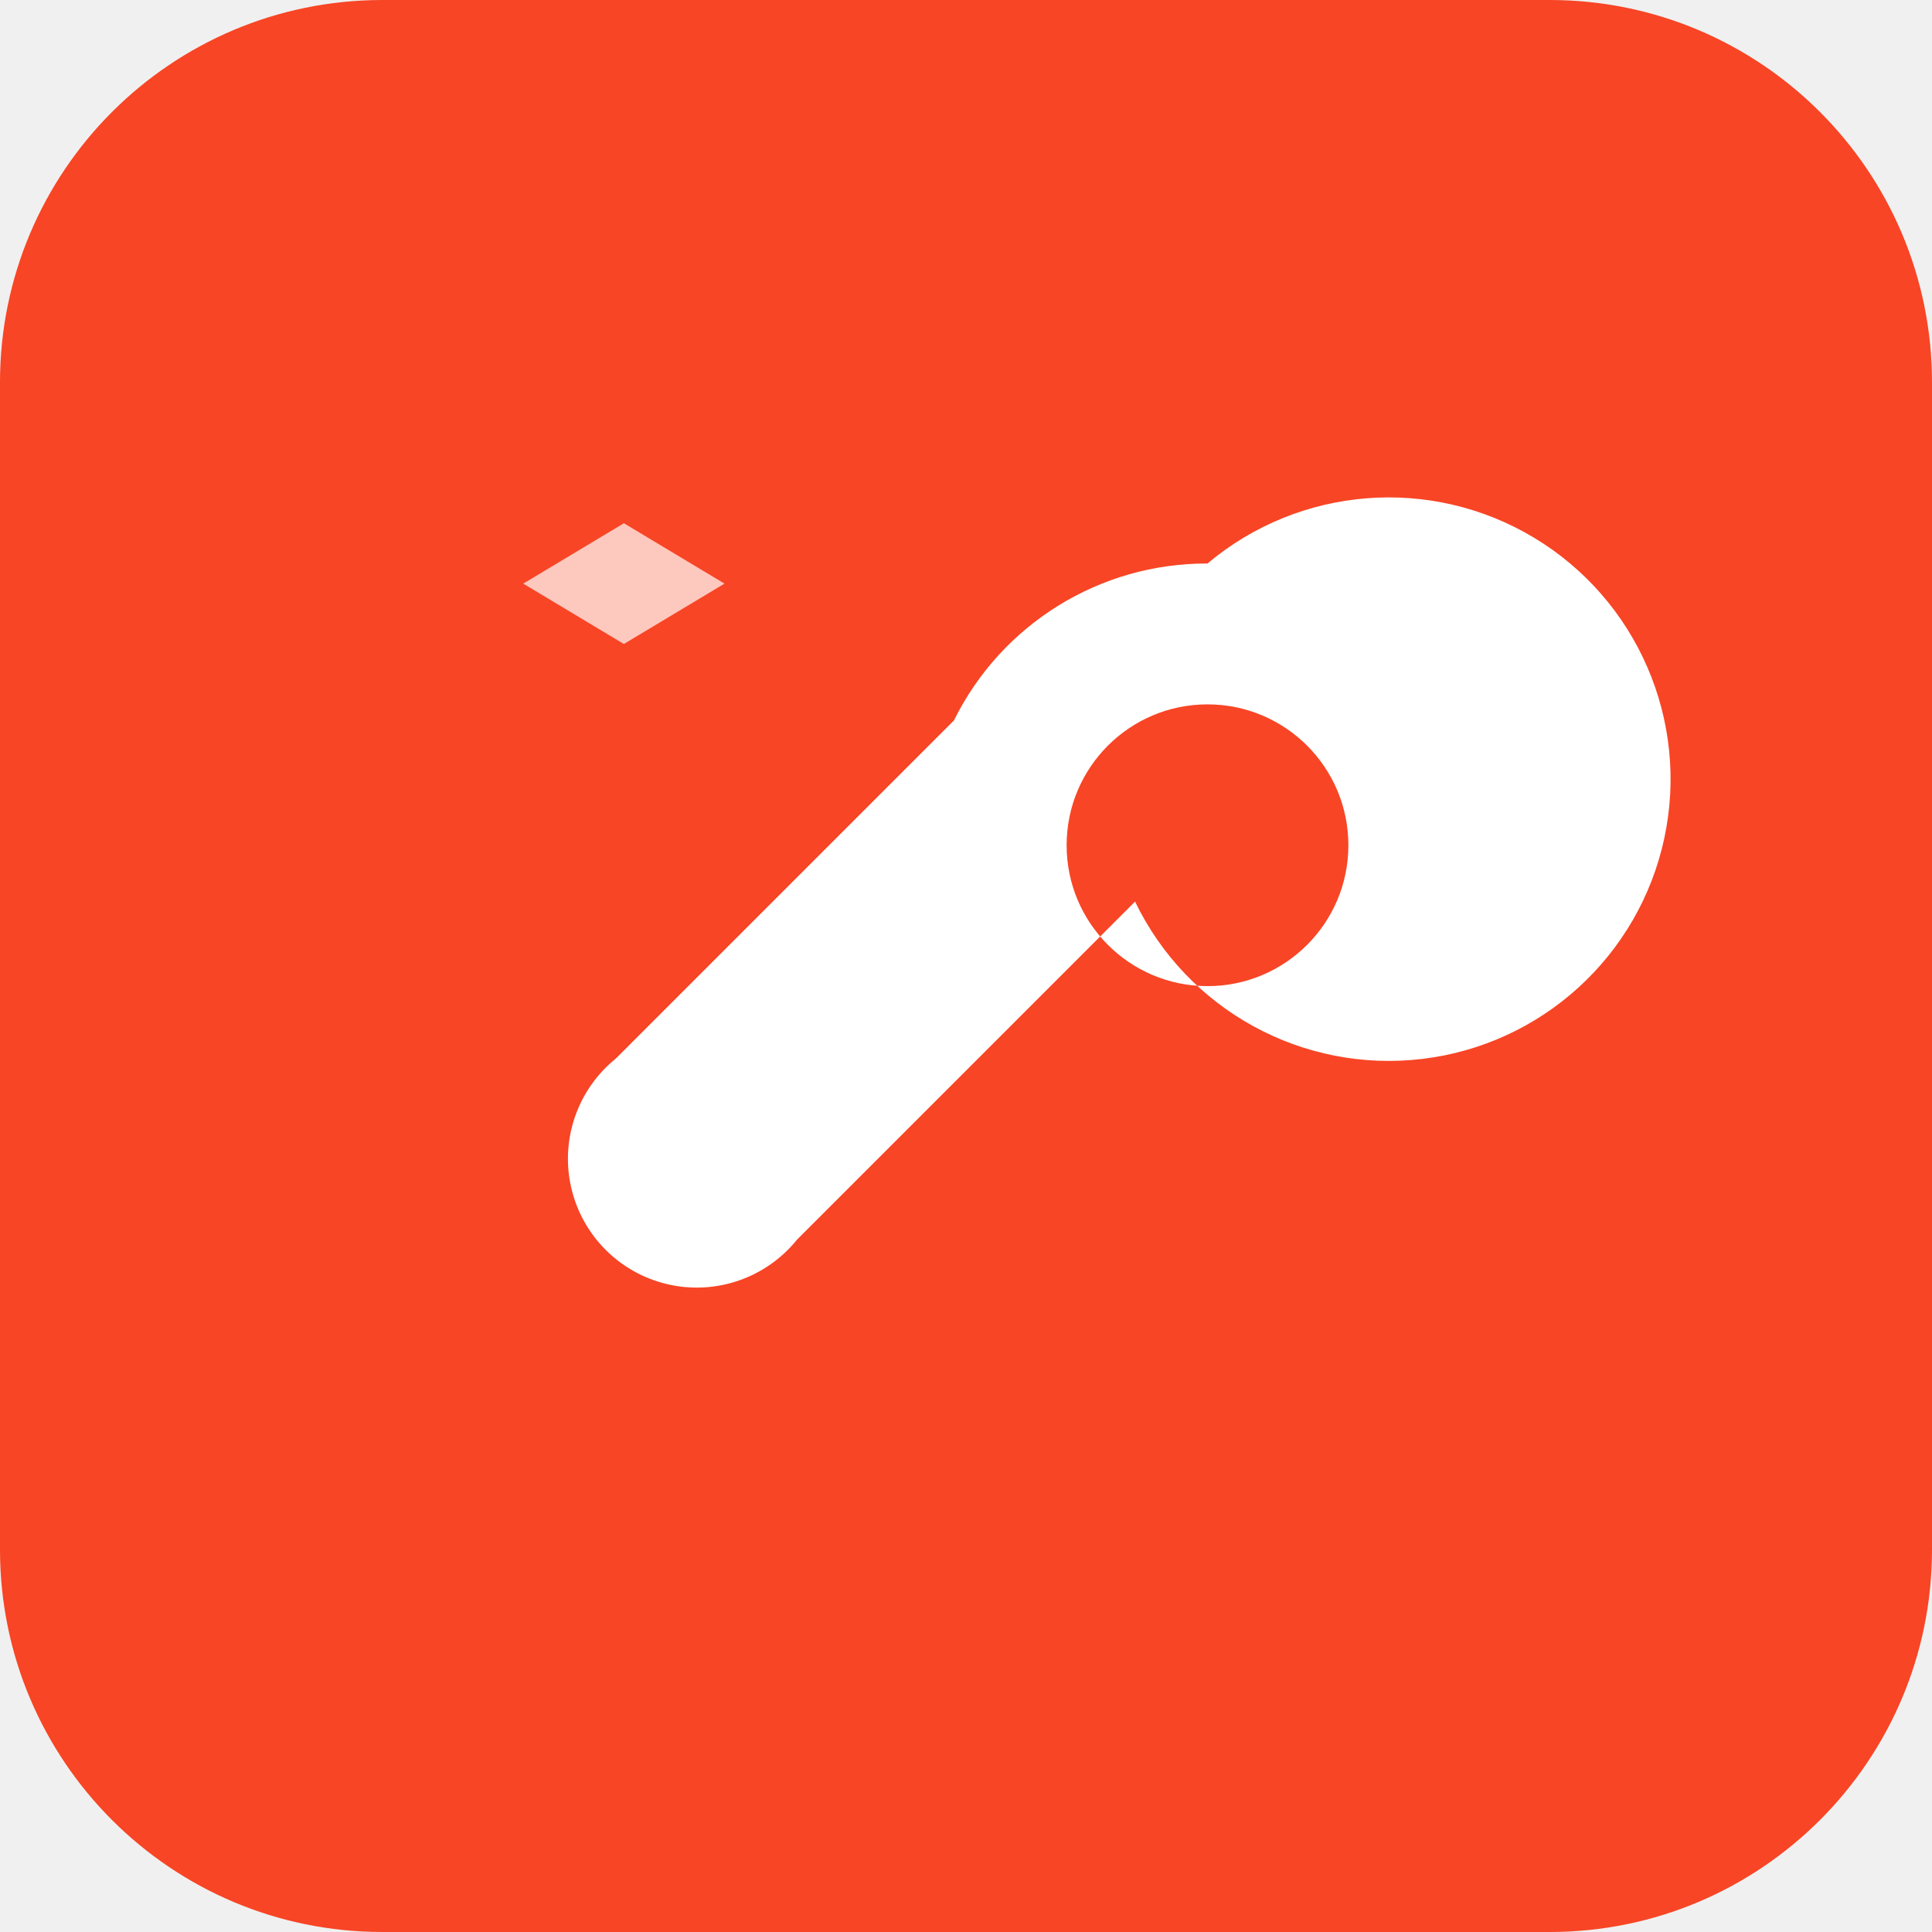
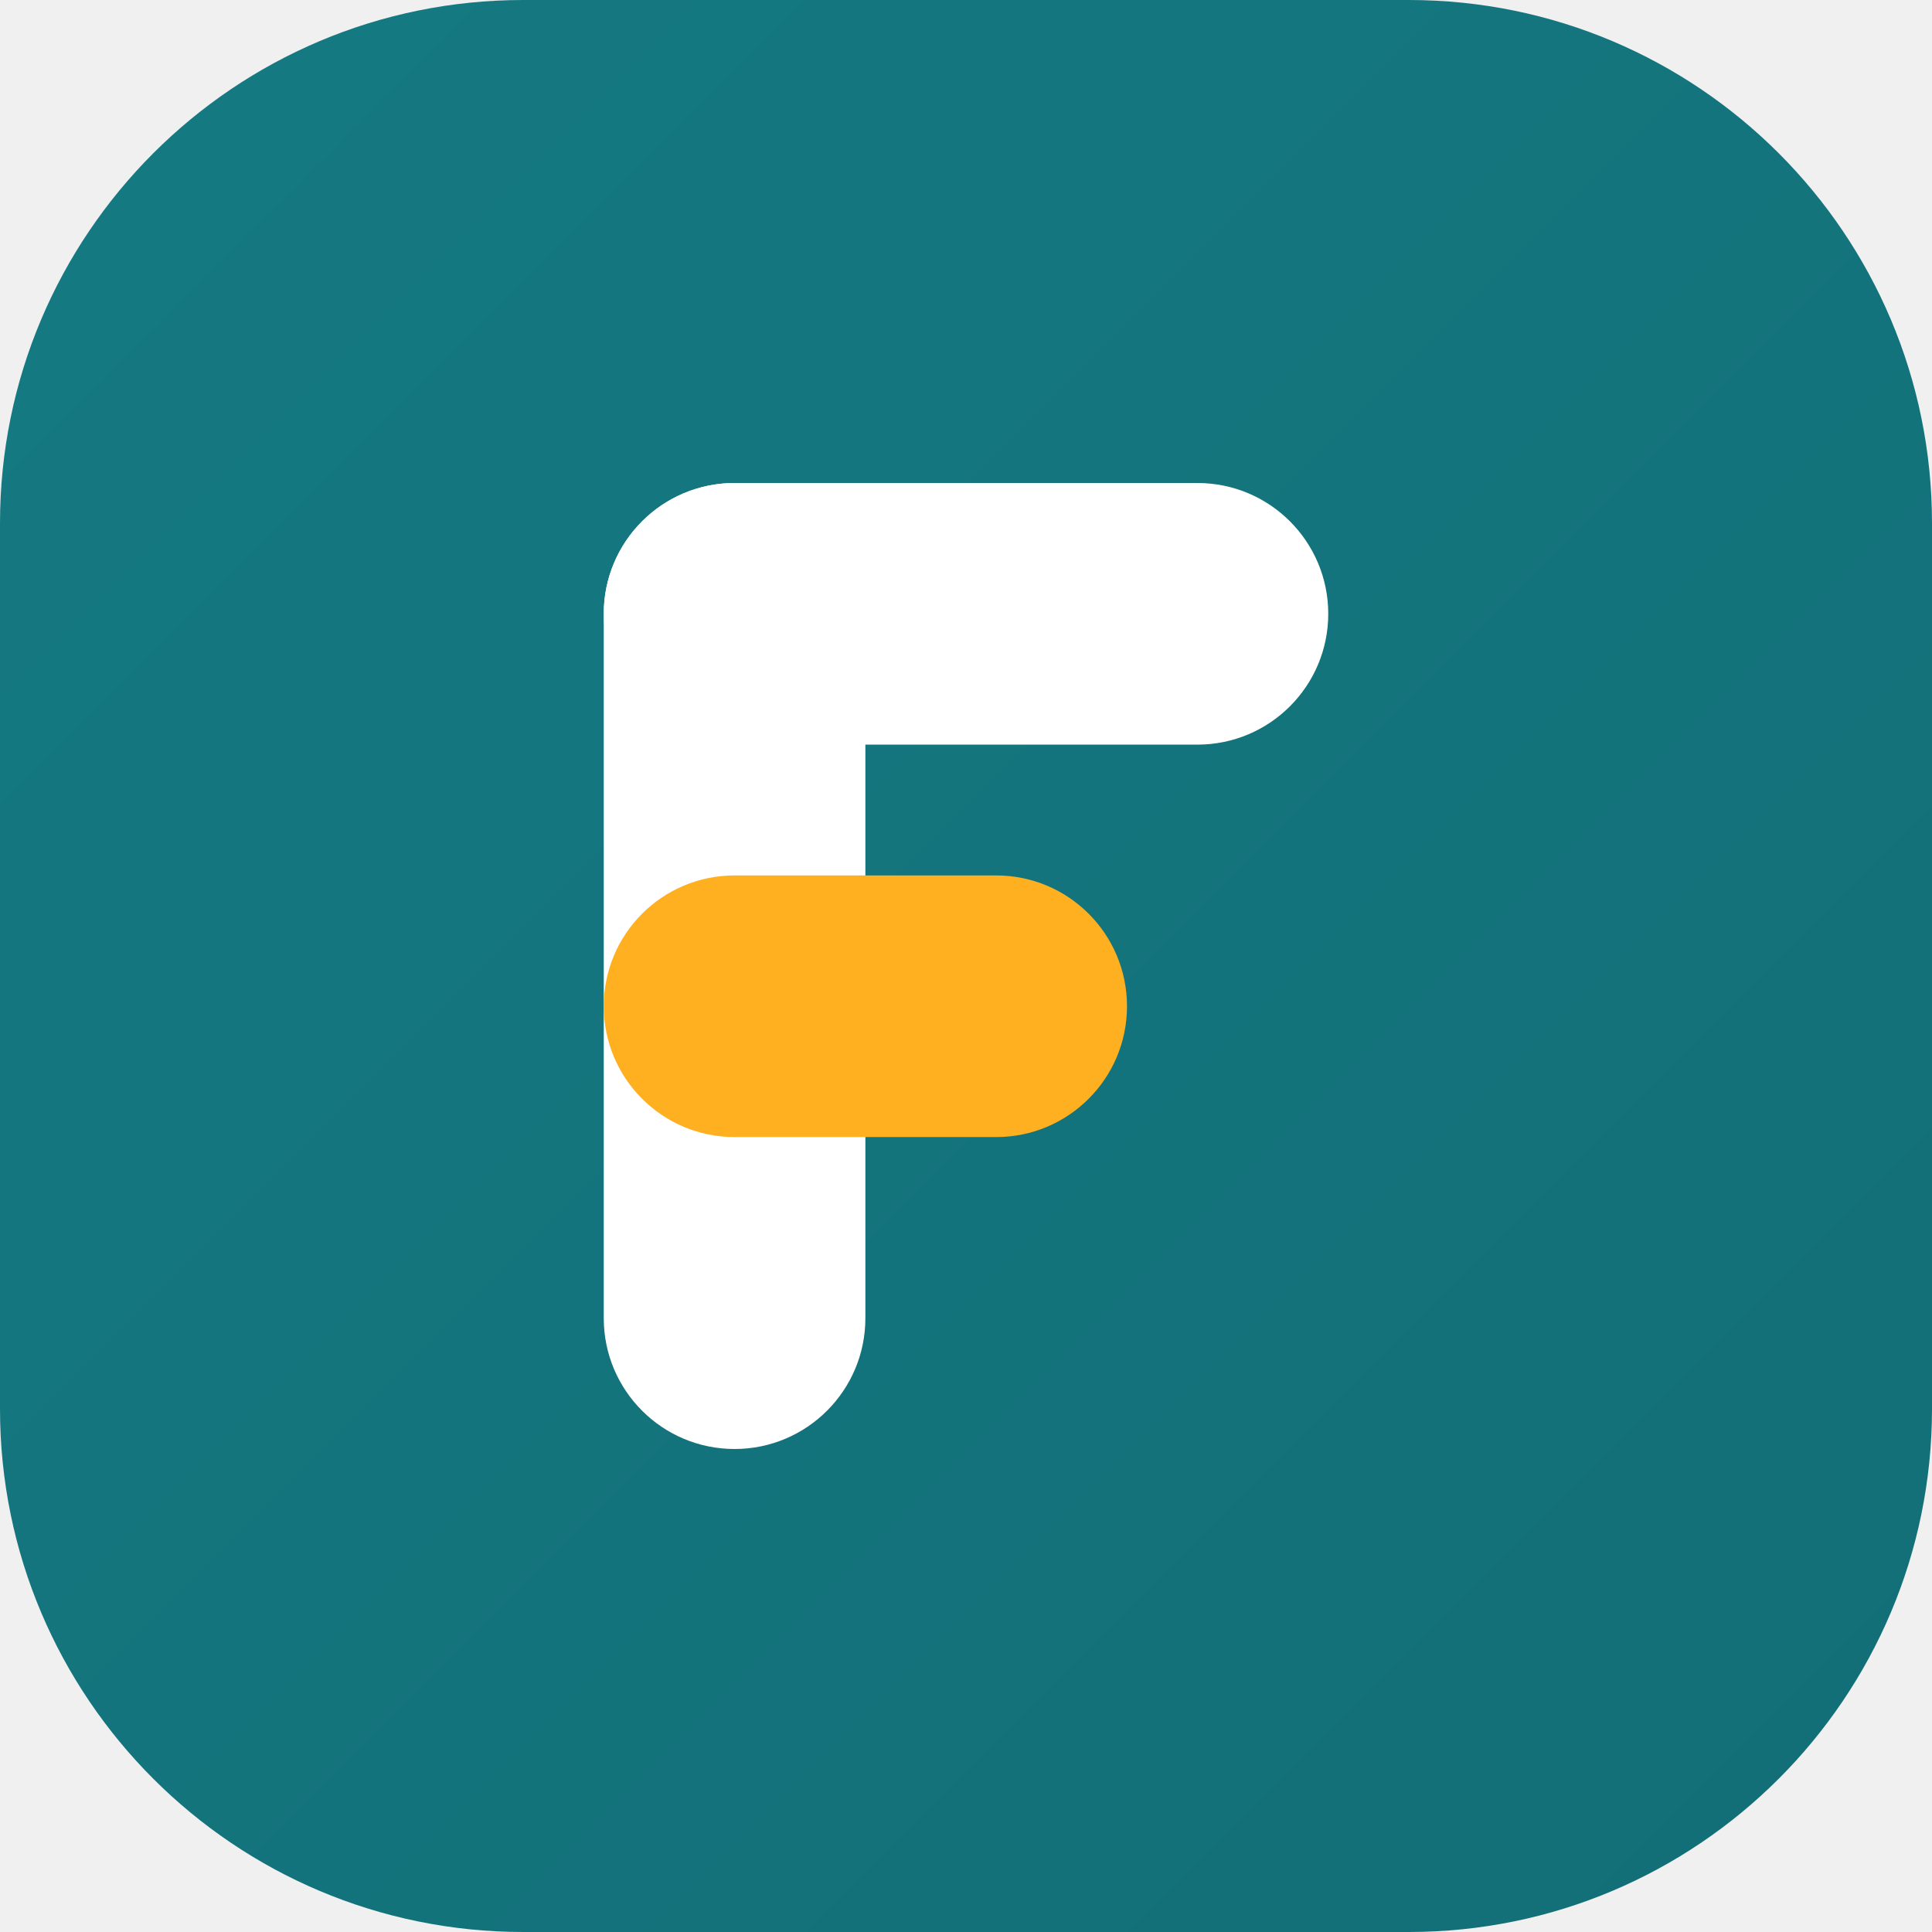
<svg xmlns="http://www.w3.org/2000/svg" width="192" height="192" viewBox="0 0 192 192" fill="none">
-   <rect width="192" height="192" rx="38" fill="#F84525" />
-   <path d="M120 56a28 28 0 0 0-25.2 15.6L61.2 105.2a12.8 12.8 0 1 0 18 18l33.6-33.6A28 28 0 1 0 120 56Zm0 42a14 14 0 1 1 0-28 14 14 0 0 1 0 28Z" fill="#fff" />
-   <path d="M62 52l10 6-10 6-10-6Z" fill="#fff" opacity="0.7" />
+   <defs>
+     <linearGradient id="g" x1="0" y1="0" x2="192" y2="192" gradientUnits="userSpaceOnUse">
+       <stop offset="0" stop-color="#157A83" />
+       <stop offset="1" stop-color="#0A4A50" />
+     </linearGradient>
+   </defs>
+   <g transform="translate(0 0) scale(4)">
+     <rect width="48" height="48" rx="13" fill="url(#g)" />
+     <rect x="15" y="12" width="6.5" height="24" rx="3.25" fill="#ffffff" />
+     <rect x="15" y="12" width="18" height="6.5" rx="3.25" fill="#ffffff" />
+     <rect x="15" y="21.75" width="13" height="6.5" rx="3.25" fill="#FFB020" />
+   </g>
</svg>
